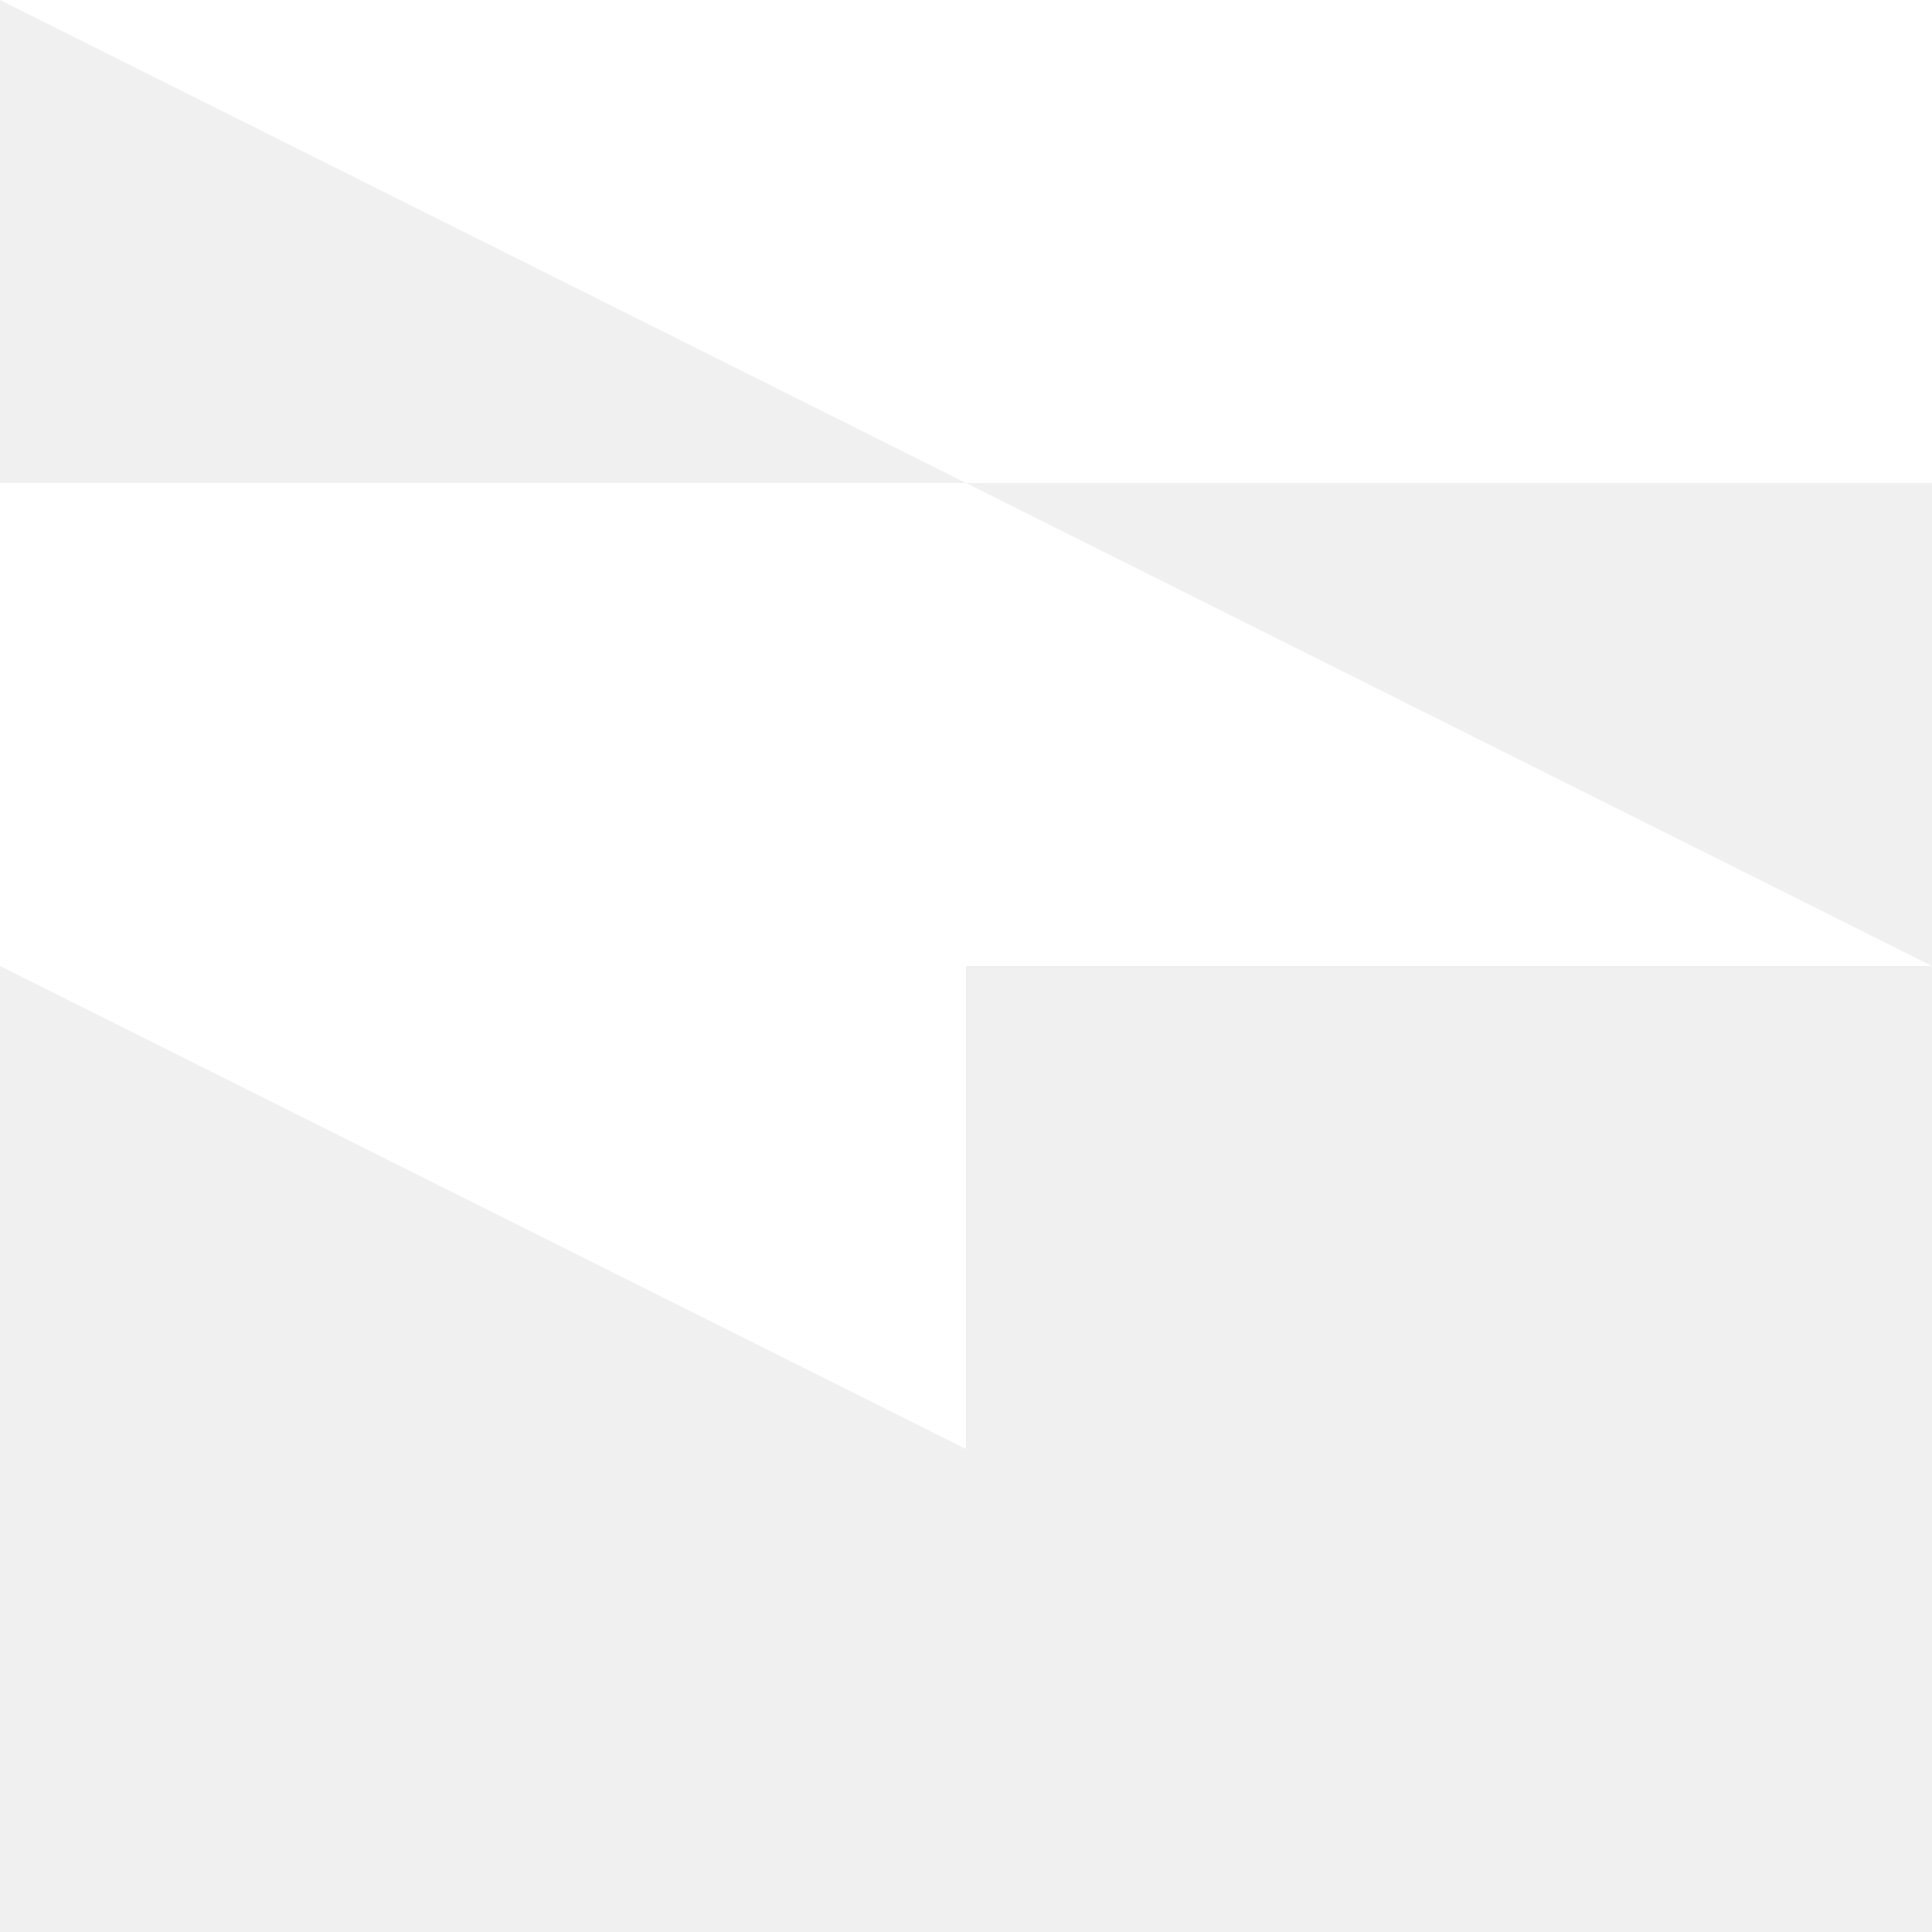
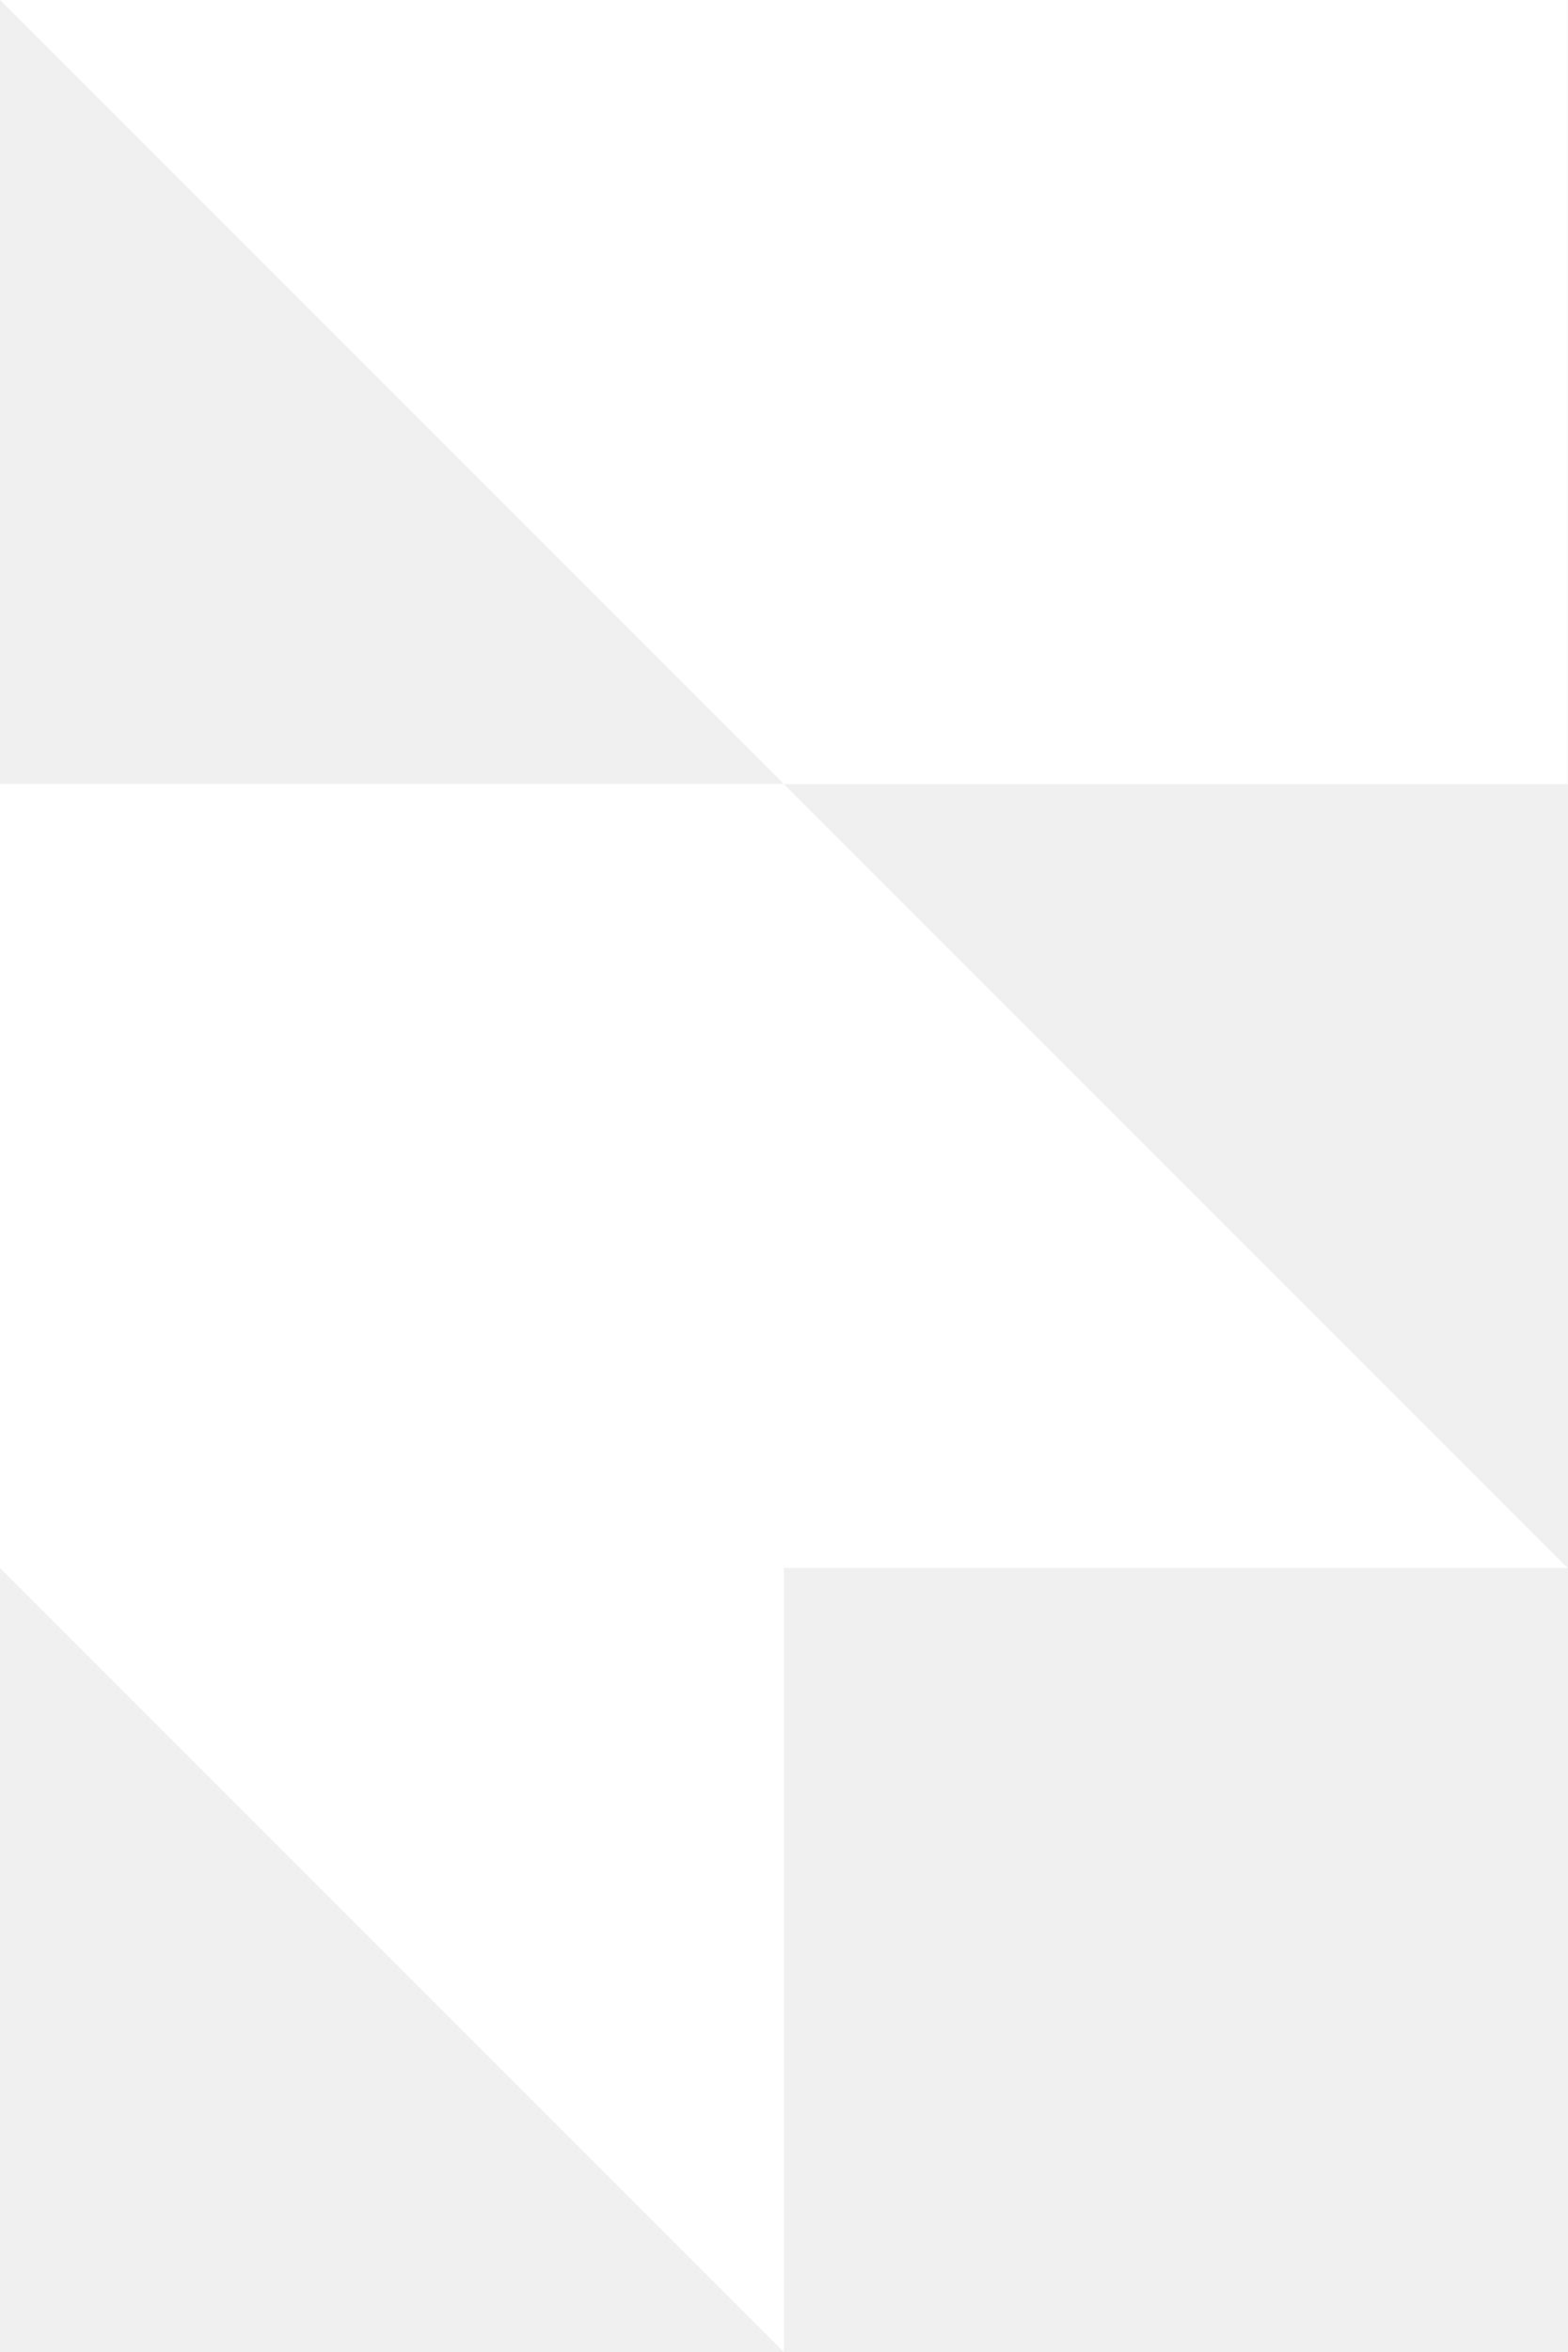
- <svg xmlns="http://www.w3.org/2000/svg" viewBox="0 0 256 256" width="256" height="256" preserveAspectRatio="xMidYMid">
-   <path fill="#fff" d="M0 0h256v64H128L0 0Zm0 64h128l128 64H128v64L0 128V64Z" />
+ <svg xmlns="http://www.w3.org/2000/svg" viewBox="0 0 256 384" width="256" height="384" preserveAspectRatio="xMidYMid">
+   <path fill="#fff" d="M0 0h256v128H128L0 0Zm0 128h128l128 128H128v128L0 256V128Z" />
</svg>
